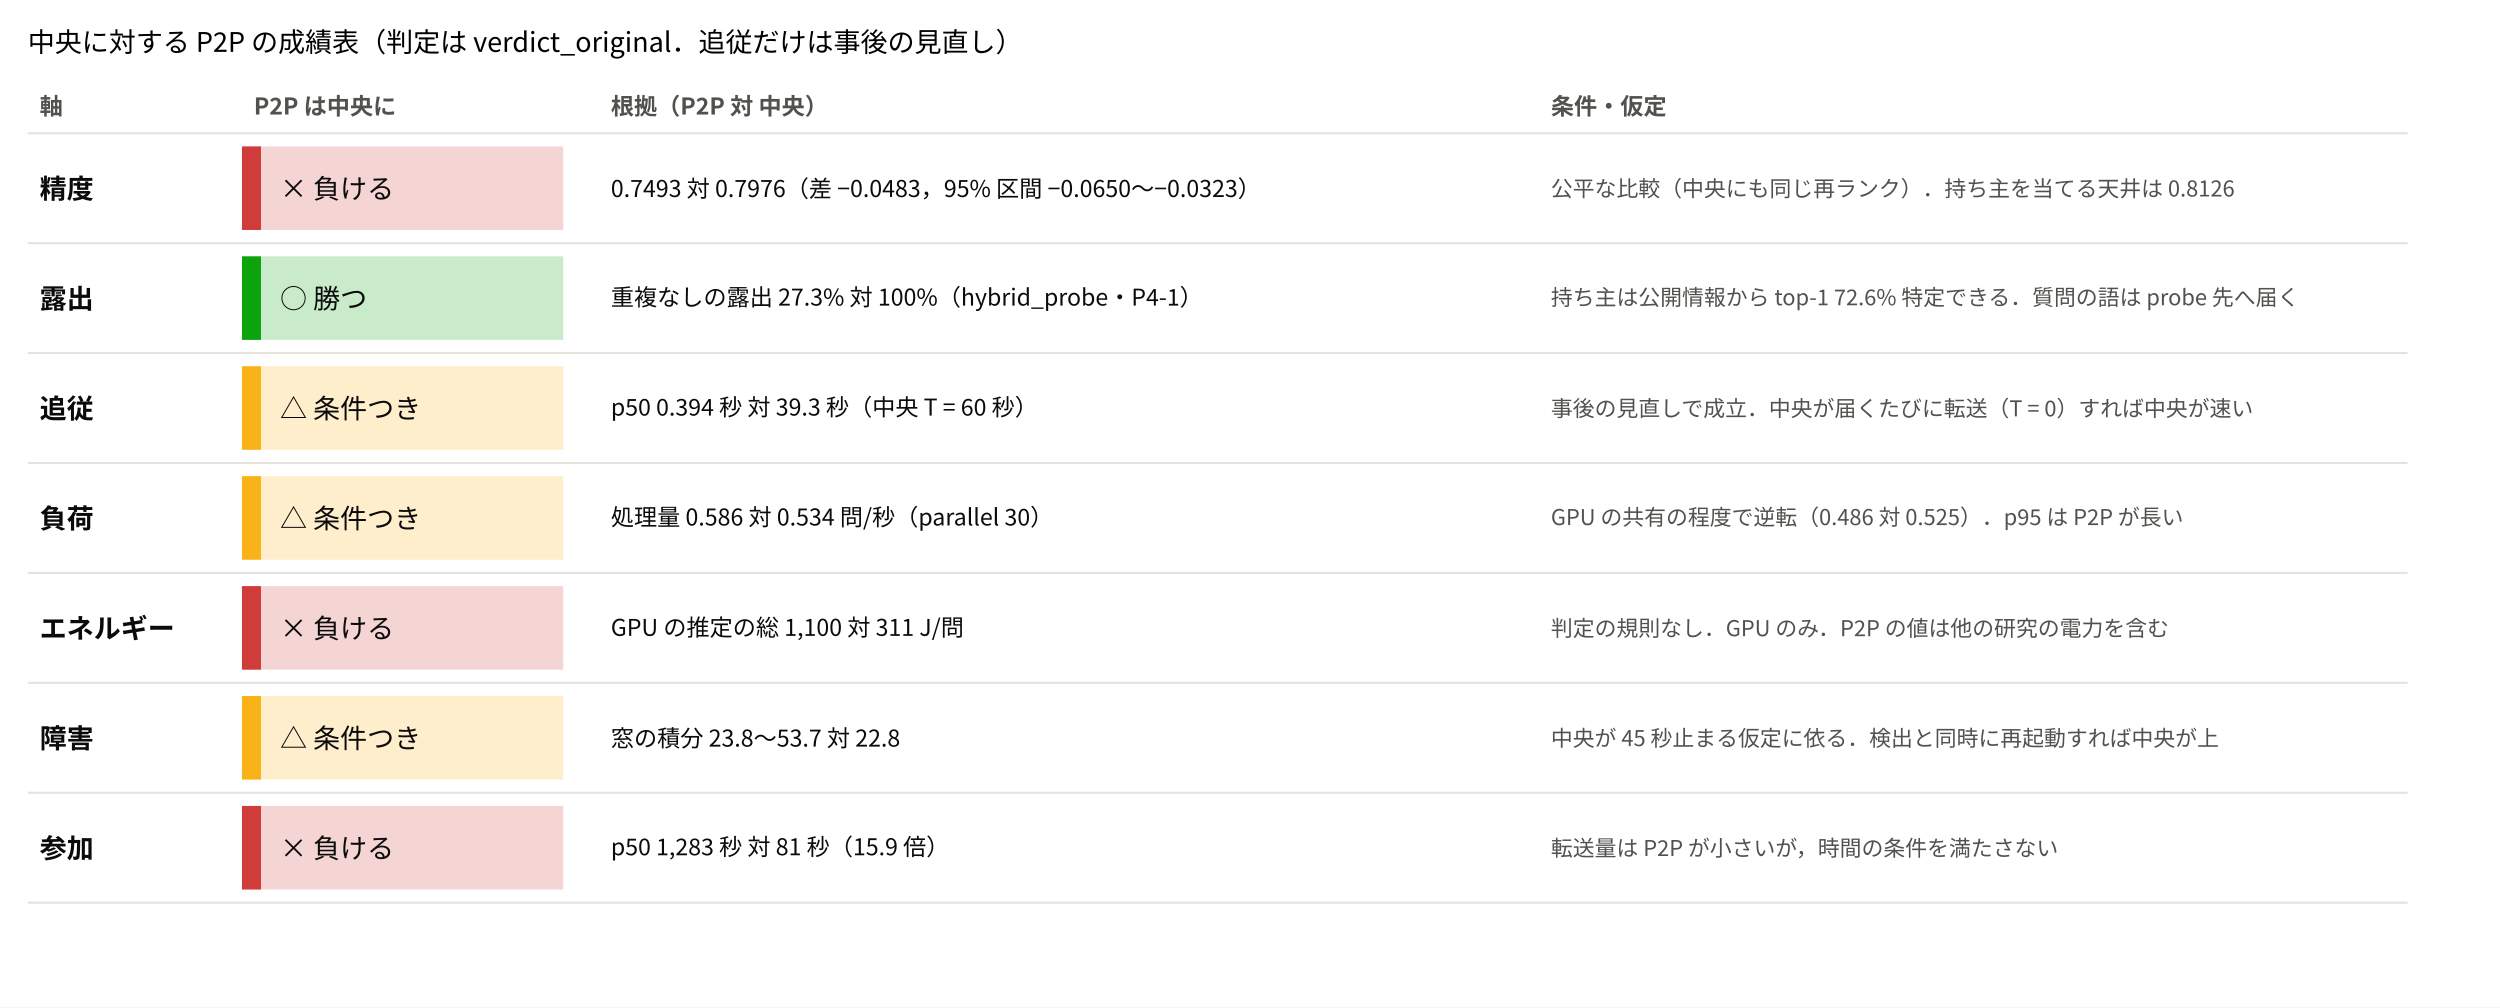
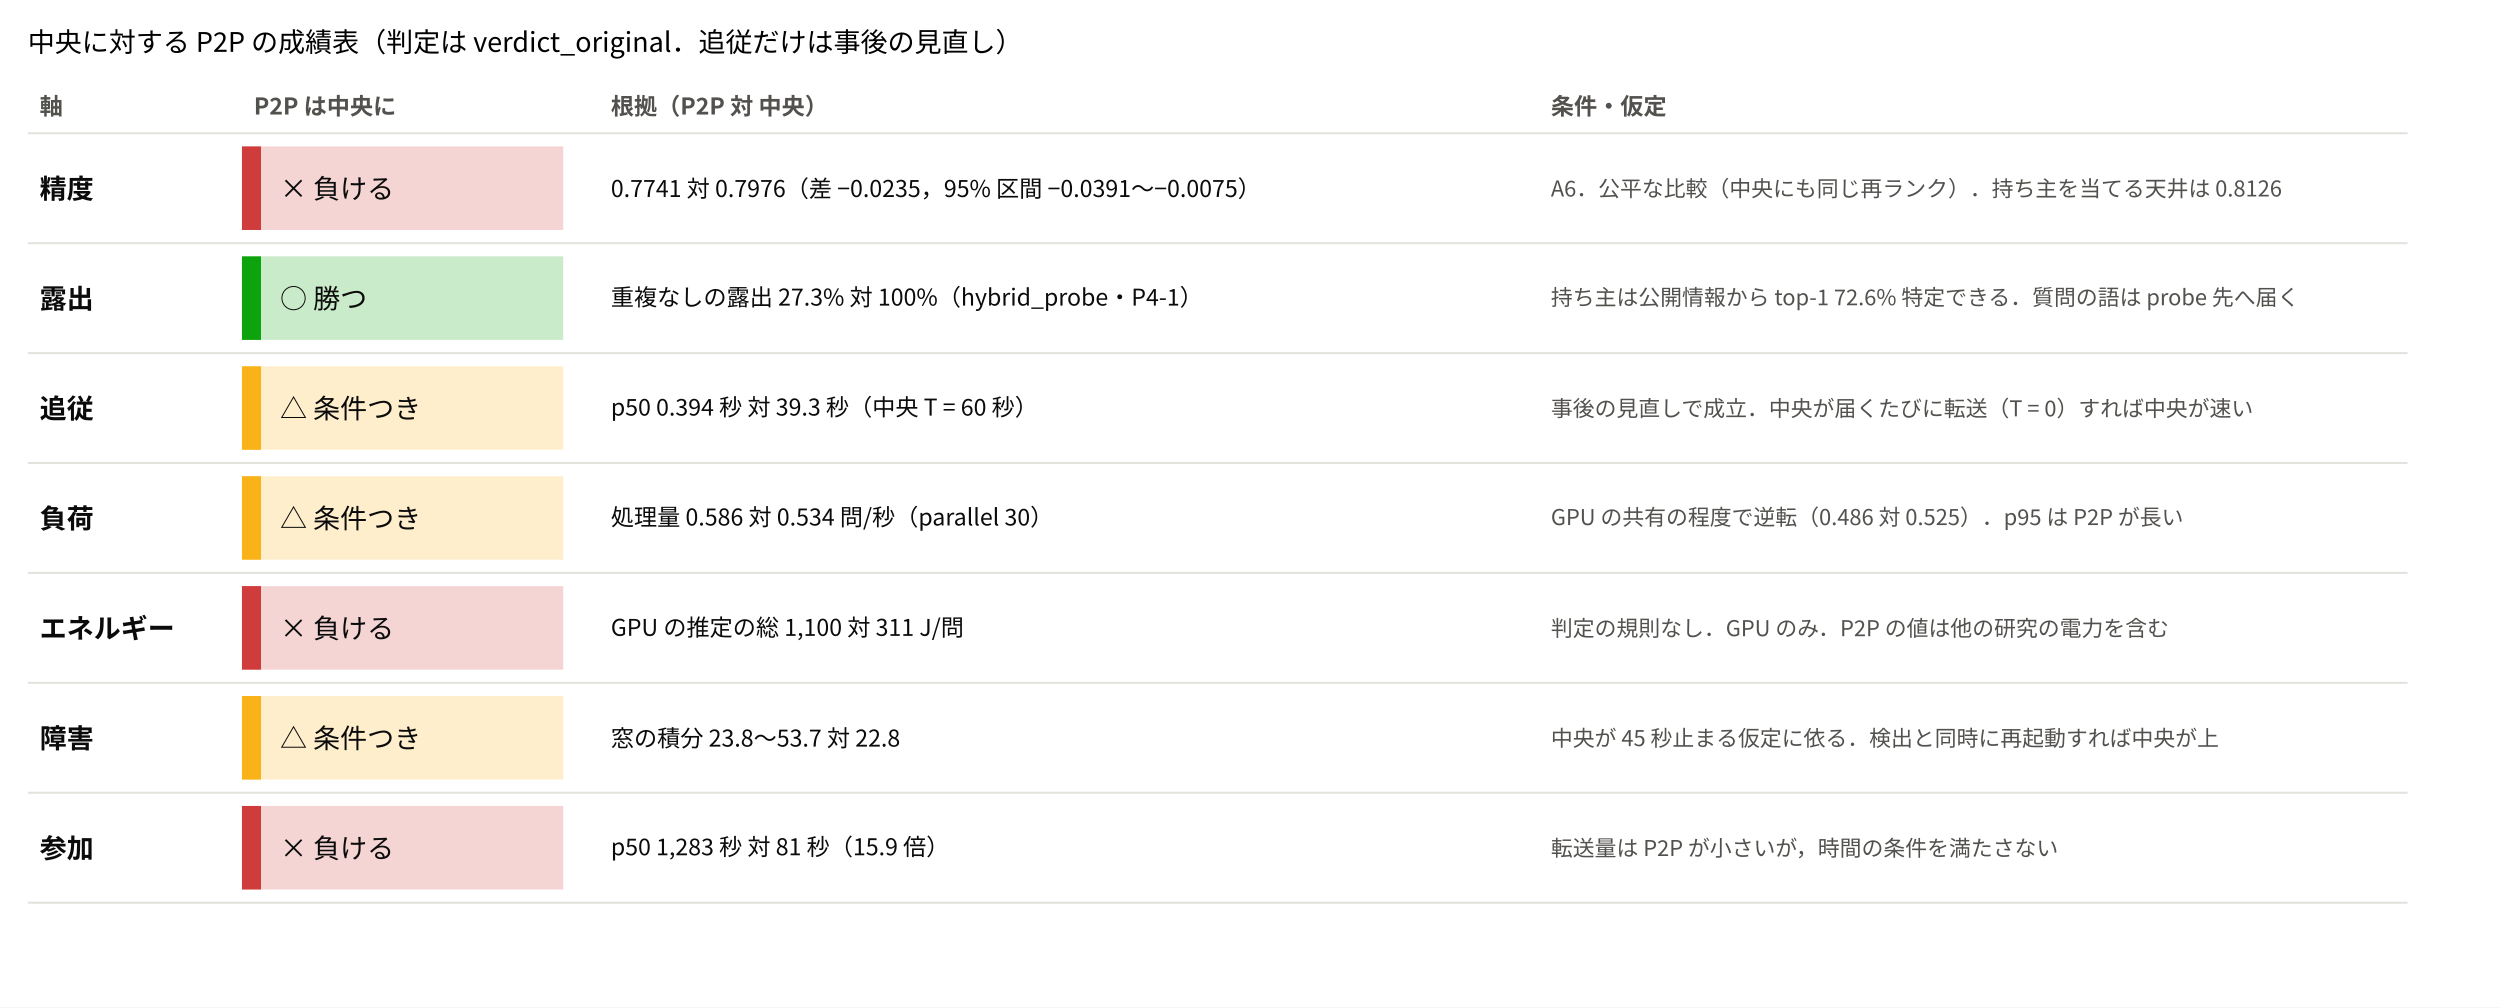
<svg xmlns="http://www.w3.org/2000/svg" width="972pt" height="391.68pt" viewBox="0 0 972 391.68" version="1.1">
  <defs>
    <style type="text/css">*{stroke-linejoin: round; stroke-linecap: butt}</style>
  </defs>
  <g id="figure_1">
    <g id="patch_1">
      <path d="M 0 391.68  L 972 391.68  L 972 0  L 0 0  z " style="fill: #ffffff" />
    </g>
    <g id="axes_1">
      <g id="patch_2">
-         <path d="M 94.075 56.931  L 218.987 56.931  L 218.987 89.411  L 94.075 89.411  z " clip-path="url(#p4165c0bd03)" style="fill: #d03b3b; opacity: 0.22" />
+         <path d="M 94.075 56.931  L 218.987 56.931  L 218.987 89.411  L 94.075 89.411  z " clip-path="url(#pe0c79a23d3)" style="fill: #d03b3b; opacity: 0.22" />
      </g>
      <g id="patch_3">
-         <path d="M 94.075 56.931  L 101.477 56.931  L 101.477 89.411  L 94.075 89.411  z " clip-path="url(#p4165c0bd03)" style="fill: #d03b3b" />
+         <path d="M 94.075 56.931  L 101.477 56.931  L 101.477 89.411  L 94.075 89.411  z " clip-path="url(#pe0c79a23d3)" style="fill: #d03b3b" />
      </g>
      <g id="patch_4">
-         <path d="M 94.075 99.668  L 218.987 99.668  L 218.987 132.149  L 94.075 132.149  z " clip-path="url(#p4165c0bd03)" style="fill: #0ca30c; opacity: 0.22" />
+         <path d="M 94.075 99.668  L 218.987 99.668  L 218.987 132.149  L 94.075 132.149  z " clip-path="url(#pe0c79a23d3)" style="fill: #0ca30c; opacity: 0.22" />
      </g>
      <g id="patch_5">
-         <path d="M 94.075 99.668  L 101.477 99.668  L 101.477 132.149  L 94.075 132.149  z " clip-path="url(#p4165c0bd03)" style="fill: #0ca30c" />
+         <path d="M 94.075 99.668  L 101.477 99.668  L 101.477 132.149  L 94.075 132.149  z " clip-path="url(#pe0c79a23d3)" style="fill: #0ca30c" />
      </g>
      <g id="patch_6">
-         <path d="M 94.075 142.406  L 218.987 142.406  L 218.987 174.886  L 94.075 174.886  z " clip-path="url(#p4165c0bd03)" style="fill: #fab219; opacity: 0.22" />
+         <path d="M 94.075 142.406  L 218.987 142.406  L 218.987 174.886  L 94.075 174.886  z " clip-path="url(#pe0c79a23d3)" style="fill: #fab219; opacity: 0.22" />
      </g>
      <g id="patch_7">
-         <path d="M 94.075 142.406  L 101.477 142.406  L 101.477 174.886  L 94.075 174.886  z " clip-path="url(#p4165c0bd03)" style="fill: #fab219" />
+         <path d="M 94.075 142.406  L 101.477 142.406  L 101.477 174.886  L 94.075 174.886  z " clip-path="url(#pe0c79a23d3)" style="fill: #fab219" />
      </g>
      <g id="patch_8">
-         <path d="M 94.075 185.143  L 218.987 185.143  L 218.987 217.623  L 94.075 217.623  z " clip-path="url(#p4165c0bd03)" style="fill: #fab219; opacity: 0.22" />
+         <path d="M 94.075 185.143  L 218.987 185.143  L 218.987 217.623  L 94.075 217.623  z " clip-path="url(#pe0c79a23d3)" style="fill: #fab219; opacity: 0.22" />
      </g>
      <g id="patch_9">
-         <path d="M 94.075 185.143  L 101.477 185.143  L 101.477 217.623  L 94.075 217.623  z " clip-path="url(#p4165c0bd03)" style="fill: #fab219" />
+         <path d="M 94.075 185.143  L 101.477 185.143  L 101.477 217.623  L 94.075 217.623  z " clip-path="url(#pe0c79a23d3)" style="fill: #fab219" />
      </g>
      <g id="patch_10">
-         <path d="M 94.075 227.88  L 218.987 227.88  L 218.987 260.361  L 94.075 260.361  z " clip-path="url(#p4165c0bd03)" style="fill: #d03b3b; opacity: 0.22" />
+         <path d="M 94.075 227.88  L 218.987 227.88  L 218.987 260.361  L 94.075 260.361  z " clip-path="url(#pe0c79a23d3)" style="fill: #d03b3b; opacity: 0.22" />
      </g>
      <g id="patch_11">
-         <path d="M 94.075 227.88  L 101.477 227.88  L 101.477 260.361  L 94.075 260.361  z " clip-path="url(#p4165c0bd03)" style="fill: #d03b3b" />
+         <path d="M 94.075 227.88  L 101.477 227.88  L 101.477 260.361  L 94.075 260.361  z " clip-path="url(#pe0c79a23d3)" style="fill: #d03b3b" />
      </g>
      <g id="patch_12">
-         <path d="M 94.075 270.618  L 218.987 270.618  L 218.987 303.098  L 94.075 303.098  z " clip-path="url(#p4165c0bd03)" style="fill: #fab219; opacity: 0.22" />
+         <path d="M 94.075 270.618  L 218.987 270.618  L 218.987 303.098  L 94.075 303.098  z " clip-path="url(#pe0c79a23d3)" style="fill: #fab219; opacity: 0.22" />
      </g>
      <g id="patch_13">
-         <path d="M 94.075 270.618  L 101.477 270.618  L 101.477 303.098  L 94.075 303.098  z " clip-path="url(#p4165c0bd03)" style="fill: #fab219" />
+         <path d="M 94.075 270.618  L 101.477 270.618  L 101.477 303.098  L 94.075 303.098  z " clip-path="url(#pe0c79a23d3)" style="fill: #fab219" />
      </g>
      <g id="patch_14">
-         <path d="M 94.075 313.355  L 218.987 313.355  L 218.987 345.835  L 94.075 345.835  z " clip-path="url(#p4165c0bd03)" style="fill: #d03b3b; opacity: 0.22" />
+         <path d="M 94.075 313.355  L 218.987 313.355  L 218.987 345.835  L 94.075 345.835  z " clip-path="url(#pe0c79a23d3)" style="fill: #d03b3b; opacity: 0.22" />
      </g>
      <g id="patch_15">
-         <path d="M 94.075 313.355  L 101.477 313.355  L 101.477 345.835  L 94.075 345.835  z " clip-path="url(#p4165c0bd03)" style="fill: #d03b3b" />
+         <path d="M 94.075 313.355  L 101.477 313.355  L 101.477 345.835  L 94.075 345.835  z " clip-path="url(#pe0c79a23d3)" style="fill: #d03b3b" />
      </g>
      <g id="line2d_1">
-         <path d="M 10.8 51.802  L 936.074 51.802  " clip-path="url(#p4165c0bd03)" style="fill: none; stroke: #e3e2dc; stroke-width: 0.8; stroke-linecap: square" />
+         <path d="M 10.8 51.802  L 936.074 51.802  " clip-path="url(#pe0c79a23d3)" style="fill: none; stroke: #e3e2dc; stroke-width: 0.8; stroke-linecap: square" />
      </g>
      <g id="line2d_2">
-         <path d="M 10.8 94.54  L 936.074 94.54  " clip-path="url(#p4165c0bd03)" style="fill: none; stroke: #e3e2dc; stroke-width: 0.8; stroke-linecap: square" />
+         <path d="M 10.8 94.54  L 936.074 94.54  " clip-path="url(#pe0c79a23d3)" style="fill: none; stroke: #e3e2dc; stroke-width: 0.8; stroke-linecap: square" />
      </g>
      <g id="line2d_3">
-         <path d="M 10.8 137.277  L 936.074 137.277  " clip-path="url(#p4165c0bd03)" style="fill: none; stroke: #e3e2dc; stroke-width: 0.8; stroke-linecap: square" />
+         <path d="M 10.8 137.277  L 936.074 137.277  " clip-path="url(#pe0c79a23d3)" style="fill: none; stroke: #e3e2dc; stroke-width: 0.8; stroke-linecap: square" />
      </g>
      <g id="line2d_4">
-         <path d="M 10.8 180.014  L 936.074 180.014  " clip-path="url(#p4165c0bd03)" style="fill: none; stroke: #e3e2dc; stroke-width: 0.8; stroke-linecap: square" />
+         <path d="M 10.8 180.014  L 936.074 180.014  " clip-path="url(#pe0c79a23d3)" style="fill: none; stroke: #e3e2dc; stroke-width: 0.8; stroke-linecap: square" />
      </g>
      <g id="line2d_5">
-         <path d="M 10.8 222.752  L 936.074 222.752  " clip-path="url(#p4165c0bd03)" style="fill: none; stroke: #e3e2dc; stroke-width: 0.8; stroke-linecap: square" />
+         <path d="M 10.8 222.752  L 936.074 222.752  " clip-path="url(#pe0c79a23d3)" style="fill: none; stroke: #e3e2dc; stroke-width: 0.8; stroke-linecap: square" />
      </g>
      <g id="line2d_6">
-         <path d="M 10.8 265.489  L 936.074 265.489  " clip-path="url(#p4165c0bd03)" style="fill: none; stroke: #e3e2dc; stroke-width: 0.8; stroke-linecap: square" />
+         <path d="M 10.8 265.489  L 936.074 265.489  " clip-path="url(#pe0c79a23d3)" style="fill: none; stroke: #e3e2dc; stroke-width: 0.8; stroke-linecap: square" />
      </g>
      <g id="line2d_7">
-         <path d="M 10.8 308.227  L 936.074 308.227  " clip-path="url(#p4165c0bd03)" style="fill: none; stroke: #e3e2dc; stroke-width: 0.8; stroke-linecap: square" />
+         <path d="M 10.8 308.227  L 936.074 308.227  " clip-path="url(#pe0c79a23d3)" style="fill: none; stroke: #e3e2dc; stroke-width: 0.8; stroke-linecap: square" />
      </g>
      <g id="line2d_8">
-         <path d="M 10.8 350.964  L 936.074 350.964  " clip-path="url(#p4165c0bd03)" style="fill: none; stroke: #e3e2dc; stroke-width: 0.8; stroke-linecap: square" />
+         <path d="M 10.8 350.964  L 936.074 350.964  " clip-path="url(#pe0c79a23d3)" style="fill: none; stroke: #e3e2dc; stroke-width: 0.8; stroke-linecap: square" />
      </g>
      <g id="text_1">
        <text style="font-weight: 700; font-size: 9px; font-family: 'Noto Sans CJK JP', 'DejaVu Sans', 'Bitstream Vera Sans', 'Computer Modern Sans Serif', 'Lucida Grande', 'Verdana', 'Geneva', 'Lucid', 'Arial', 'Helvetica', 'Avant Garde', sans-serif; text-anchor: start; fill: #52514e" x="15.426" y="44.538" transform="rotate(-0 15.42637 44.53807)">軸</text>
      </g>
      <g id="text_2">
        <text style="font-weight: 700; font-size: 9px; font-family: 'Noto Sans CJK JP', 'DejaVu Sans', 'Bitstream Vera Sans', 'Computer Modern Sans Serif', 'Lucida Grande', 'Verdana', 'Geneva', 'Lucid', 'Arial', 'Helvetica', 'Avant Garde', sans-serif; text-anchor: start; fill: #52514e" x="98.701" y="44.538" transform="rotate(-0 98.70105 44.53807)">P2P は中央に</text>
      </g>
      <g id="text_3">
        <text style="font-weight: 700; font-size: 9px; font-family: 'Noto Sans CJK JP', 'DejaVu Sans', 'Bitstream Vera Sans', 'Computer Modern Sans Serif', 'Lucida Grande', 'Verdana', 'Geneva', 'Lucid', 'Arial', 'Helvetica', 'Avant Garde', sans-serif; text-anchor: start; fill: #52514e" x="237.492" y="44.538" transform="rotate(-0 237.4922 44.53807)">根拠（P2P 対 中央）</text>
      </g>
      <g id="text_4">
        <text style="font-weight: 700; font-size: 9px; font-family: 'Noto Sans CJK JP', 'DejaVu Sans', 'Bitstream Vera Sans', 'Computer Modern Sans Serif', 'Lucida Grande', 'Verdana', 'Geneva', 'Lucid', 'Arial', 'Helvetica', 'Avant Garde', sans-serif; text-anchor: start; fill: #52514e" x="602.976" y="44.538" transform="rotate(-0 602.9755 44.53807)">条件・仮定</text>
      </g>
      <g id="text_5">
        <text style="font-weight: 700; font-size: 10.5px; font-family: 'Noto Sans CJK JP', 'DejaVu Sans', 'Bitstream Vera Sans', 'Computer Modern Sans Serif', 'Lucida Grande', 'Verdana', 'Geneva', 'Lucid', 'Arial', 'Helvetica', 'Avant Garde', sans-serif; text-anchor: start; fill: #0b0b0b" x="15.426" y="77.161" transform="rotate(-0 15.42637 77.16108)">精度</text>
      </g>
      <g id="text_6">
        <text style="font-size: 10.5px; font-family: 'Noto Sans CJK JP', 'DejaVu Sans', 'Bitstream Vera Sans', 'Computer Modern Sans Serif', 'Lucida Grande', 'Verdana', 'Geneva', 'Lucid', 'Arial', 'Helvetica', 'Avant Garde', sans-serif; text-anchor: start; fill: #0b0b0b" x="108.879" y="77.161" transform="rotate(-0 108.8791 77.16108)">× 負ける</text>
      </g>
      <g id="text_7">
-         <text style="font-size: 9px; font-family: 'Noto Sans CJK JP', 'DejaVu Sans', 'Bitstream Vera Sans', 'Computer Modern Sans Serif', 'Lucida Grande', 'Verdana', 'Geneva', 'Lucid', 'Arial', 'Helvetica', 'Avant Garde', sans-serif; text-anchor: start; fill: #0b0b0b" x="237.492" y="76.591" transform="rotate(-0 237.4922 76.59108)">0.7493 対 0.7976（差 −0.0483，95% 区間 −0.0650〜−0.0323）</text>
+         <text style="font-size: 9px; font-family: 'Noto Sans CJK JP', 'DejaVu Sans', 'Bitstream Vera Sans', 'Computer Modern Sans Serif', 'Lucida Grande', 'Verdana', 'Geneva', 'Lucid', 'Arial', 'Helvetica', 'Avant Garde', sans-serif; text-anchor: start; fill: #0b0b0b" x="237.492" y="76.591" transform="rotate(-0 237.4922 76.59108)">0.7741 対 0.7976（差 −0.0235，95% 区間 −0.0391〜−0.0075）</text>
      </g>
      <g id="text_8">
-         <text style="font-size: 8.5px; font-family: 'Noto Sans CJK JP', 'DejaVu Sans', 'Bitstream Vera Sans', 'Computer Modern Sans Serif', 'Lucida Grande', 'Verdana', 'Geneva', 'Lucid', 'Arial', 'Helvetica', 'Avant Garde', sans-serif; text-anchor: start; fill: #52514e" x="602.976" y="76.401" transform="rotate(-0 602.9755 76.40108)">公平な比較（中央にも同じ再ランク）．持ち主を当てる天井は 0.8126</text>
+         <text style="font-size: 8.5px; font-family: 'Noto Sans CJK JP', 'DejaVu Sans', 'Bitstream Vera Sans', 'Computer Modern Sans Serif', 'Lucida Grande', 'Verdana', 'Geneva', 'Lucid', 'Arial', 'Helvetica', 'Avant Garde', sans-serif; text-anchor: start; fill: #52514e" x="602.976" y="76.401" transform="rotate(-0 602.9755 76.40108)">A6．公平な比較（中央にも同じ再ランク）．持ち主を当てる天井は 0.8126</text>
      </g>
      <g id="text_9">
        <text style="font-weight: 700; font-size: 10.5px; font-family: 'Noto Sans CJK JP', 'DejaVu Sans', 'Bitstream Vera Sans', 'Computer Modern Sans Serif', 'Lucida Grande', 'Verdana', 'Geneva', 'Lucid', 'Arial', 'Helvetica', 'Avant Garde', sans-serif; text-anchor: start; fill: #0b0b0b" x="15.426" y="119.898" transform="rotate(-0 15.42637 119.8984)">露出</text>
      </g>
      <g id="text_10">
        <text style="font-size: 10.5px; font-family: 'Noto Sans CJK JP', 'DejaVu Sans', 'Bitstream Vera Sans', 'Computer Modern Sans Serif', 'Lucida Grande', 'Verdana', 'Geneva', 'Lucid', 'Arial', 'Helvetica', 'Avant Garde', sans-serif; text-anchor: start; fill: #0b0b0b" x="108.879" y="119.898" transform="rotate(-0 108.8791 119.8984)">○ 勝つ</text>
      </g>
      <g id="text_11">
        <text style="font-size: 9px; font-family: 'Noto Sans CJK JP', 'DejaVu Sans', 'Bitstream Vera Sans', 'Computer Modern Sans Serif', 'Lucida Grande', 'Verdana', 'Geneva', 'Lucid', 'Arial', 'Helvetica', 'Avant Garde', sans-serif; text-anchor: start; fill: #0b0b0b" x="237.492" y="118.815" transform="rotate(-0 237.4922 118.8152)">重複なしの露出 27.3% 対 100%（hybrid_probe・P4-1）</text>
      </g>
      <g id="text_12">
        <text style="font-size: 8.5px; font-family: 'Noto Sans CJK JP', 'DejaVu Sans', 'Bitstream Vera Sans', 'Computer Modern Sans Serif', 'Lucida Grande', 'Verdana', 'Geneva', 'Lucid', 'Arial', 'Helvetica', 'Avant Garde', sans-serif; text-anchor: start; fill: #52514e" x="602.976" y="118.675" transform="rotate(-0 602.9755 118.6749)">持ち主は公開情報から top-1 72.6% 特定できる．質問の語は probe 先へ届く</text>
      </g>
      <g id="text_13">
        <text style="font-weight: 700; font-size: 10.5px; font-family: 'Noto Sans CJK JP', 'DejaVu Sans', 'Bitstream Vera Sans', 'Computer Modern Sans Serif', 'Lucida Grande', 'Verdana', 'Geneva', 'Lucid', 'Arial', 'Helvetica', 'Avant Garde', sans-serif; text-anchor: start; fill: #0b0b0b" x="15.426" y="162.636" transform="rotate(-0 15.42637 162.6358)">追従</text>
      </g>
      <g id="text_14">
        <text style="font-size: 10.5px; font-family: 'Noto Sans CJK JP', 'DejaVu Sans', 'Bitstream Vera Sans', 'Computer Modern Sans Serif', 'Lucida Grande', 'Verdana', 'Geneva', 'Lucid', 'Arial', 'Helvetica', 'Avant Garde', sans-serif; text-anchor: start; fill: #0b0b0b" x="108.879" y="162.636" transform="rotate(-0 108.8791 162.6358)">△ 条件つき</text>
      </g>
      <g id="text_15">
        <text style="font-size: 9px; font-family: 'Noto Sans CJK JP', 'DejaVu Sans', 'Bitstream Vera Sans', 'Computer Modern Sans Serif', 'Lucida Grande', 'Verdana', 'Geneva', 'Lucid', 'Arial', 'Helvetica', 'Avant Garde', sans-serif; text-anchor: start; fill: #0b0b0b" x="237.492" y="161.575" transform="rotate(-0 237.4922 161.575)">p50 0.394 秒 対 39.3 秒（中央 T = 60 秒）</text>
      </g>
      <g id="text_16">
        <text style="font-size: 8.5px; font-family: 'Noto Sans CJK JP', 'DejaVu Sans', 'Bitstream Vera Sans', 'Computer Modern Sans Serif', 'Lucida Grande', 'Verdana', 'Geneva', 'Lucid', 'Arial', 'Helvetica', 'Avant Garde', sans-serif; text-anchor: start; fill: #52514e" x="602.976" y="161.876" transform="rotate(-0 602.9755 161.8758)">事後の見直しで成立．中央が届くたびに転送（T = 0）すれば中央が速い</text>
      </g>
      <g id="text_17">
        <text style="font-weight: 700; font-size: 10.5px; font-family: 'Noto Sans CJK JP', 'DejaVu Sans', 'Bitstream Vera Sans', 'Computer Modern Sans Serif', 'Lucida Grande', 'Verdana', 'Geneva', 'Lucid', 'Arial', 'Helvetica', 'Avant Garde', sans-serif; text-anchor: start; fill: #0b0b0b" x="15.426" y="205.373" transform="rotate(-0 15.42637 205.3731)">負荷</text>
      </g>
      <g id="text_18">
        <text style="font-size: 10.5px; font-family: 'Noto Sans CJK JP', 'DejaVu Sans', 'Bitstream Vera Sans', 'Computer Modern Sans Serif', 'Lucida Grande', 'Verdana', 'Geneva', 'Lucid', 'Arial', 'Helvetica', 'Avant Garde', sans-serif; text-anchor: start; fill: #0b0b0b" x="108.879" y="205.373" transform="rotate(-0 108.8791 205.3731)">△ 条件つき</text>
      </g>
      <g id="text_19">
        <text style="font-size: 9px; font-family: 'Noto Sans CJK JP', 'DejaVu Sans', 'Bitstream Vera Sans', 'Computer Modern Sans Serif', 'Lucida Grande', 'Verdana', 'Geneva', 'Lucid', 'Arial', 'Helvetica', 'Avant Garde', sans-serif; text-anchor: start; fill: #0b0b0b" x="237.492" y="204.312" transform="rotate(-0 237.4922 204.3124)">処理量 0.586 対 0.534 問/秒（parallel 30）</text>
      </g>
      <g id="text_20">
        <text style="font-size: 8.5px; font-family: 'Noto Sans CJK JP', 'DejaVu Sans', 'Bitstream Vera Sans', 'Computer Modern Sans Serif', 'Lucida Grande', 'Verdana', 'Geneva', 'Lucid', 'Arial', 'Helvetica', 'Avant Garde', sans-serif; text-anchor: start; fill: #52514e" x="602.976" y="204.15" transform="rotate(-0 602.9755 204.1496)">GPU の共有の程度で逆転（0.486 対 0.525）．p95 は P2P が長い</text>
      </g>
      <g id="text_21">
        <text style="font-weight: 700; font-size: 10.5px; font-family: 'Noto Sans CJK JP', 'DejaVu Sans', 'Bitstream Vera Sans', 'Computer Modern Sans Serif', 'Lucida Grande', 'Verdana', 'Geneva', 'Lucid', 'Arial', 'Helvetica', 'Avant Garde', sans-serif; text-anchor: start; fill: #0b0b0b" x="15.426" y="248.11" transform="rotate(-0 15.42637 248.1105)">エネルギー</text>
      </g>
      <g id="text_22">
        <text style="font-size: 10.5px; font-family: 'Noto Sans CJK JP', 'DejaVu Sans', 'Bitstream Vera Sans', 'Computer Modern Sans Serif', 'Lucida Grande', 'Verdana', 'Geneva', 'Lucid', 'Arial', 'Helvetica', 'Avant Garde', sans-serif; text-anchor: start; fill: #0b0b0b" x="108.879" y="248.11" transform="rotate(-0 108.8791 248.1105)">× 負ける</text>
      </g>
      <g id="text_23">
        <text style="font-size: 9px; font-family: 'Noto Sans CJK JP', 'DejaVu Sans', 'Bitstream Vera Sans', 'Computer Modern Sans Serif', 'Lucida Grande', 'Verdana', 'Geneva', 'Lucid', 'Arial', 'Helvetica', 'Avant Garde', sans-serif; text-anchor: start; fill: #0b0b0b" x="237.492" y="247.225" transform="rotate(-0 237.4922 247.2255)">GPU の推定の総 1,100 対 311 J/問</text>
      </g>
      <g id="text_24">
        <text style="font-size: 8.5px; font-family: 'Noto Sans CJK JP', 'DejaVu Sans', 'Bitstream Vera Sans', 'Computer Modern Sans Serif', 'Lucida Grande', 'Verdana', 'Geneva', 'Lucid', 'Arial', 'Helvetica', 'Avant Garde', sans-serif; text-anchor: start; fill: #52514e" x="602.976" y="247.35" transform="rotate(-0 602.9755 247.3505)">判定の規則なし．GPU のみ．P2P の値は他の研究の電力を含む</text>
      </g>
      <g id="text_25">
        <text style="font-weight: 700; font-size: 10.5px; font-family: 'Noto Sans CJK JP', 'DejaVu Sans', 'Bitstream Vera Sans', 'Computer Modern Sans Serif', 'Lucida Grande', 'Verdana', 'Geneva', 'Lucid', 'Arial', 'Helvetica', 'Avant Garde', sans-serif; text-anchor: start; fill: #0b0b0b" x="15.426" y="290.848" transform="rotate(-0 15.42637 290.8478)">障害</text>
      </g>
      <g id="text_26">
        <text style="font-size: 10.5px; font-family: 'Noto Sans CJK JP', 'DejaVu Sans', 'Bitstream Vera Sans', 'Computer Modern Sans Serif', 'Lucida Grande', 'Verdana', 'Geneva', 'Lucid', 'Arial', 'Helvetica', 'Avant Garde', sans-serif; text-anchor: start; fill: #0b0b0b" x="108.879" y="290.848" transform="rotate(-0 108.8791 290.8478)">△ 条件つき</text>
      </g>
      <g id="text_27">
        <text style="font-size: 9px; font-family: 'Noto Sans CJK JP', 'DejaVu Sans', 'Bitstream Vera Sans', 'Computer Modern Sans Serif', 'Lucida Grande', 'Verdana', 'Geneva', 'Lucid', 'Arial', 'Helvetica', 'Avant Garde', sans-serif; text-anchor: start; fill: #0b0b0b" x="237.492" y="290.278" transform="rotate(-0 237.4922 290.2778)">窓の積分 23.8〜53.7 対 22.8</text>
      </g>
      <g id="text_28">
        <text style="font-size: 8.5px; font-family: 'Noto Sans CJK JP', 'DejaVu Sans', 'Bitstream Vera Sans', 'Computer Modern Sans Serif', 'Lucida Grande', 'Verdana', 'Geneva', 'Lucid', 'Arial', 'Helvetica', 'Avant Garde', sans-serif; text-anchor: start; fill: #52514e" x="602.976" y="290.088" transform="rotate(-0 602.9755 290.0878)">中央が 45 秒止まる仮定に依る．検出と同時に再起動すれば中央が上</text>
      </g>
      <g id="text_29">
        <text style="font-weight: 700; font-size: 10.5px; font-family: 'Noto Sans CJK JP', 'DejaVu Sans', 'Bitstream Vera Sans', 'Computer Modern Sans Serif', 'Lucida Grande', 'Verdana', 'Geneva', 'Lucid', 'Arial', 'Helvetica', 'Avant Garde', sans-serif; text-anchor: start; fill: #0b0b0b" x="15.426" y="333.585" transform="rotate(-0 15.42637 333.5852)">参加</text>
      </g>
      <g id="text_30">
        <text style="font-size: 10.5px; font-family: 'Noto Sans CJK JP', 'DejaVu Sans', 'Bitstream Vera Sans', 'Computer Modern Sans Serif', 'Lucida Grande', 'Verdana', 'Geneva', 'Lucid', 'Arial', 'Helvetica', 'Avant Garde', sans-serif; text-anchor: start; fill: #0b0b0b" x="108.879" y="333.585" transform="rotate(-0 108.8791 333.5852)">× 負ける</text>
      </g>
      <g id="text_31">
        <text style="font-size: 9px; font-family: 'Noto Sans CJK JP', 'DejaVu Sans', 'Bitstream Vera Sans', 'Computer Modern Sans Serif', 'Lucida Grande', 'Verdana', 'Geneva', 'Lucid', 'Arial', 'Helvetica', 'Avant Garde', sans-serif; text-anchor: start; fill: #0b0b0b" x="237.492" y="332.524" transform="rotate(-0 237.4922 332.5244)">p50 1,283 秒 対 81 秒（15.9 倍）</text>
      </g>
      <g id="text_32">
        <text style="font-size: 8.5px; font-family: 'Noto Sans CJK JP', 'DejaVu Sans', 'Bitstream Vera Sans', 'Computer Modern Sans Serif', 'Lucida Grande', 'Verdana', 'Geneva', 'Lucid', 'Arial', 'Helvetica', 'Avant Garde', sans-serif; text-anchor: start; fill: #52514e" x="602.976" y="332.825" transform="rotate(-0 602.9755 332.8252)">転送量は P2P が小さいが，時間の条件を満たさない</text>
      </g>
      <g id="text_33">
        <text style="font-size: 10.5px; font-family: 'Noto Sans CJK JP', 'DejaVu Sans', 'Bitstream Vera Sans', 'Computer Modern Sans Serif', 'Lucida Grande', 'Verdana', 'Geneva', 'Lucid', 'Arial', 'Helvetica', 'Avant Garde', sans-serif; text-anchor: start" x="10.8" y="20.16" transform="rotate(-0 10.8 20.16)">中央に対する P2P の成績表（判定は verdict_original．追従だけは事後の見直し）</text>
      </g>
    </g>
  </g>
  <defs>
-     <clipPath id="p4165c0bd03">
+     <clipPath id="pe0c79a23d3">
      <rect x="10.8" y="26.16" width="925.274" height="354.72" />
    </clipPath>
  </defs>
</svg>
